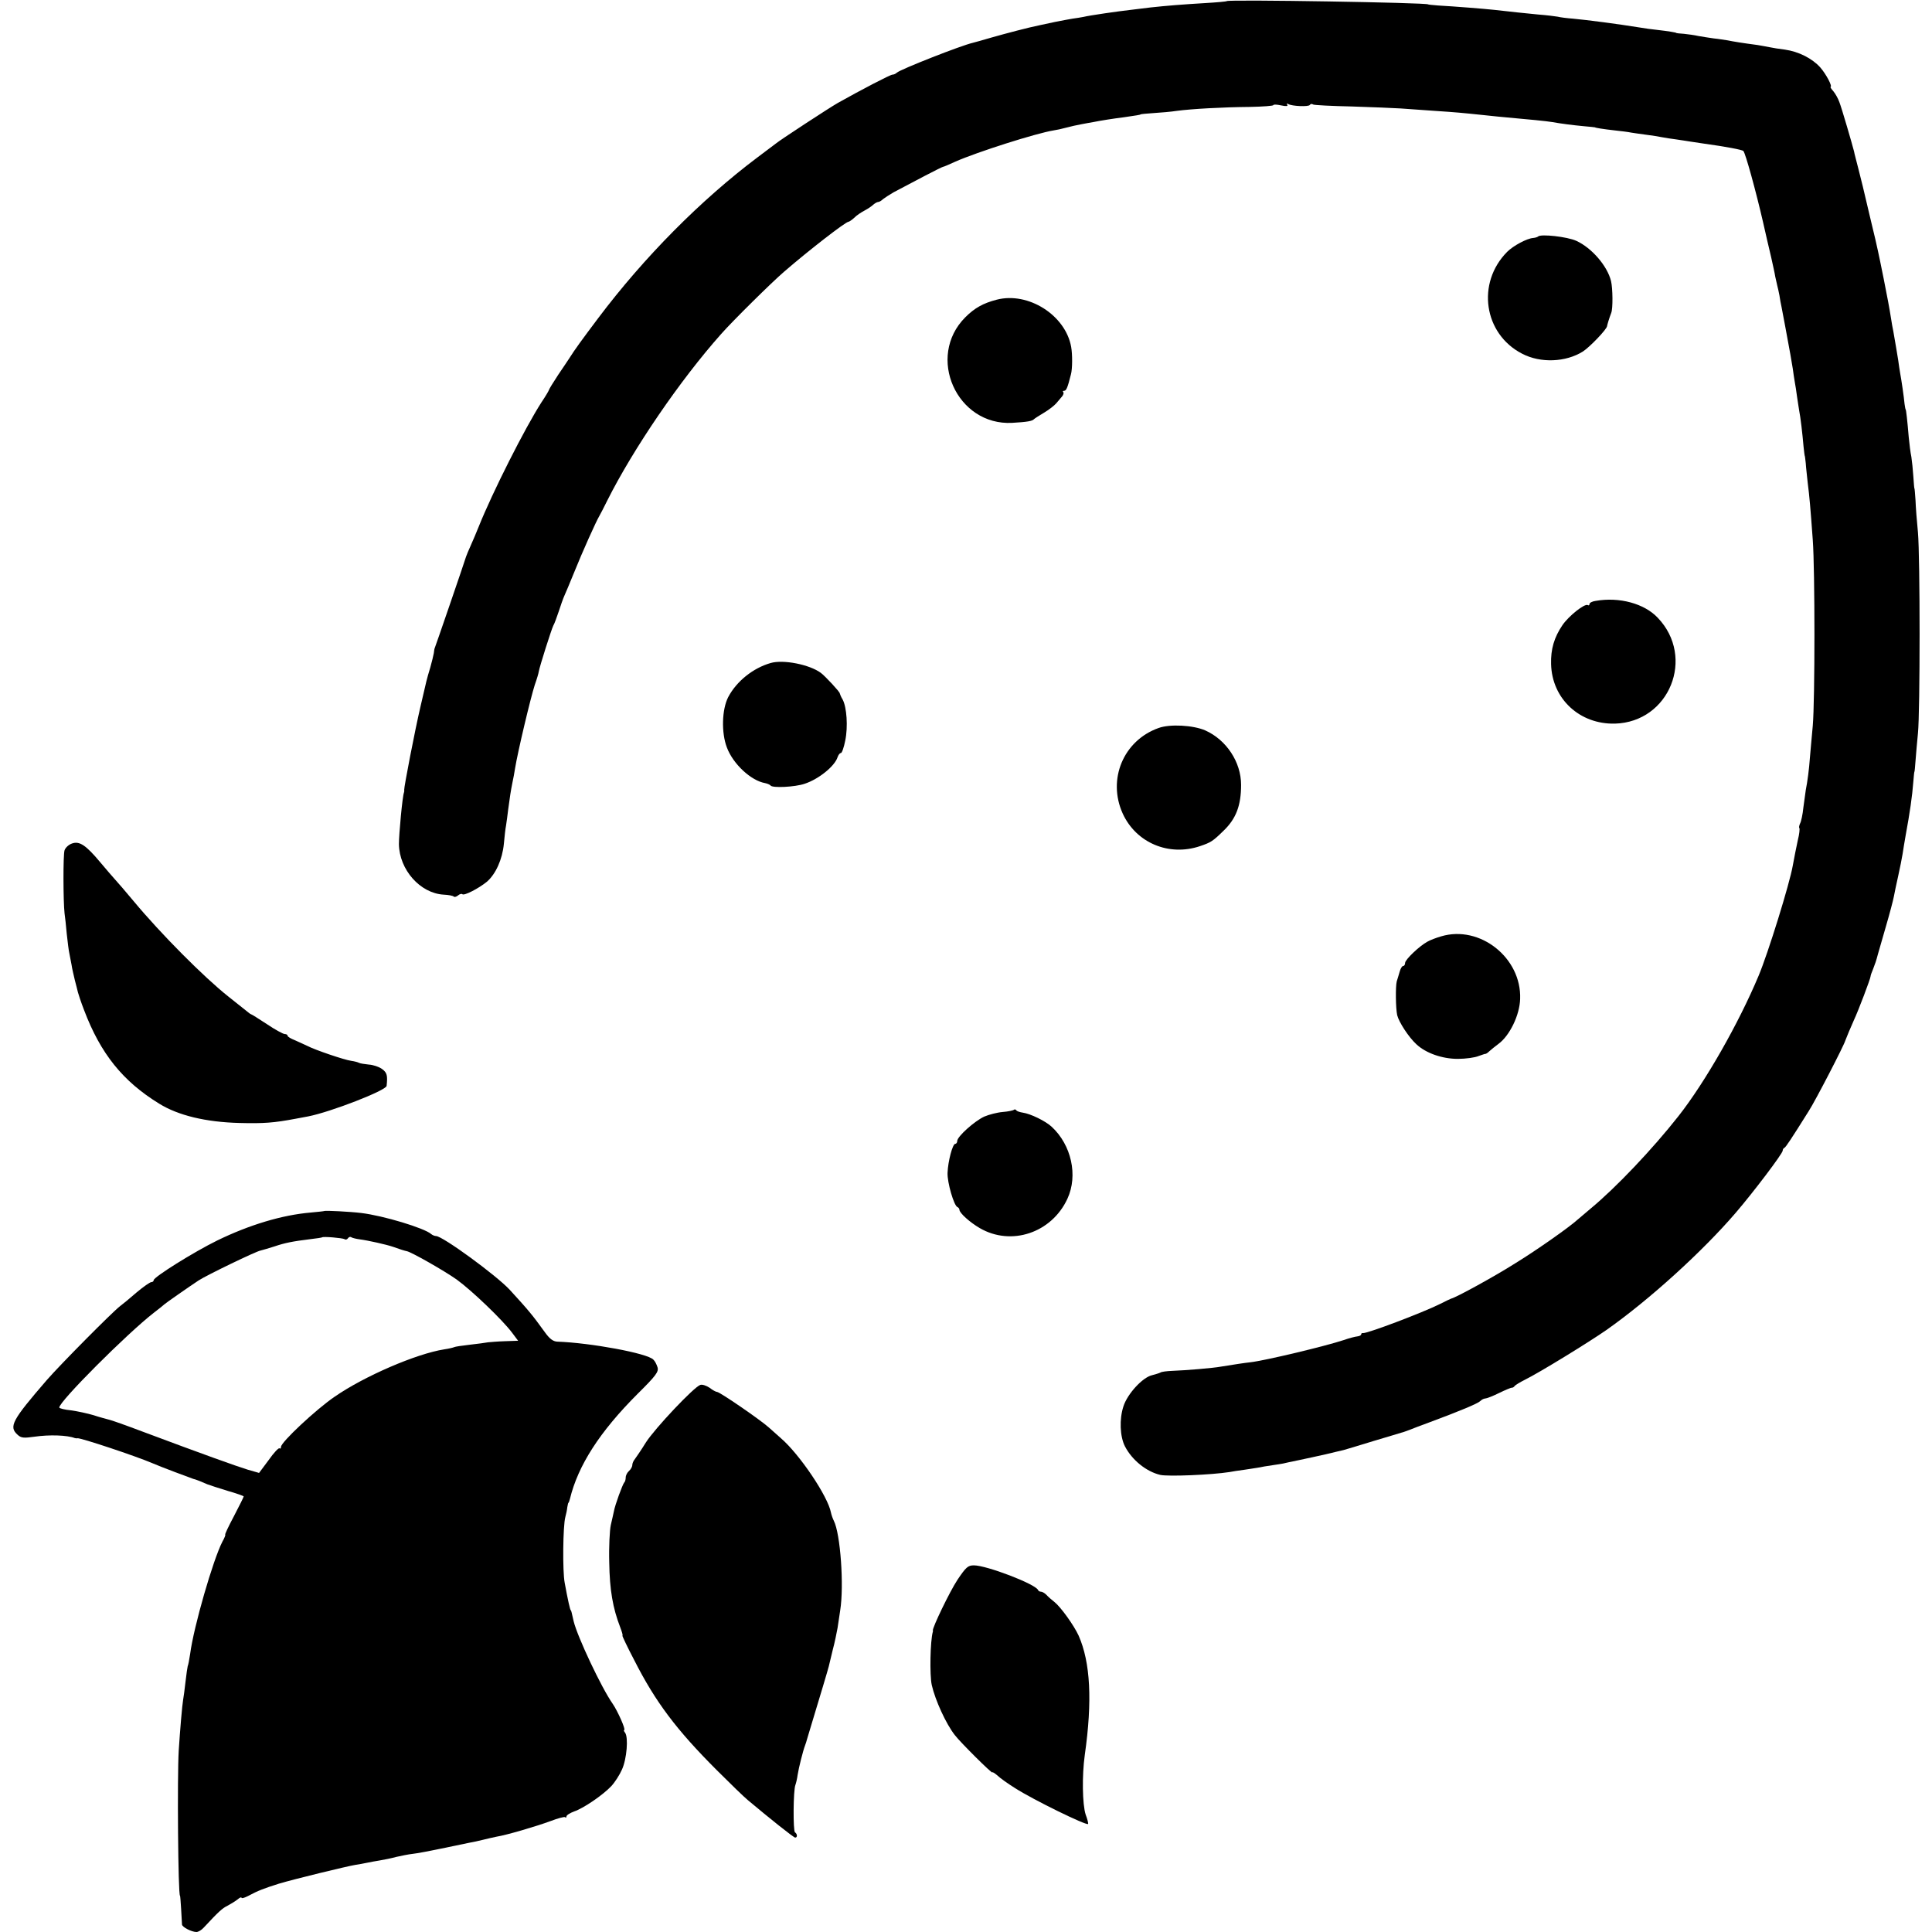
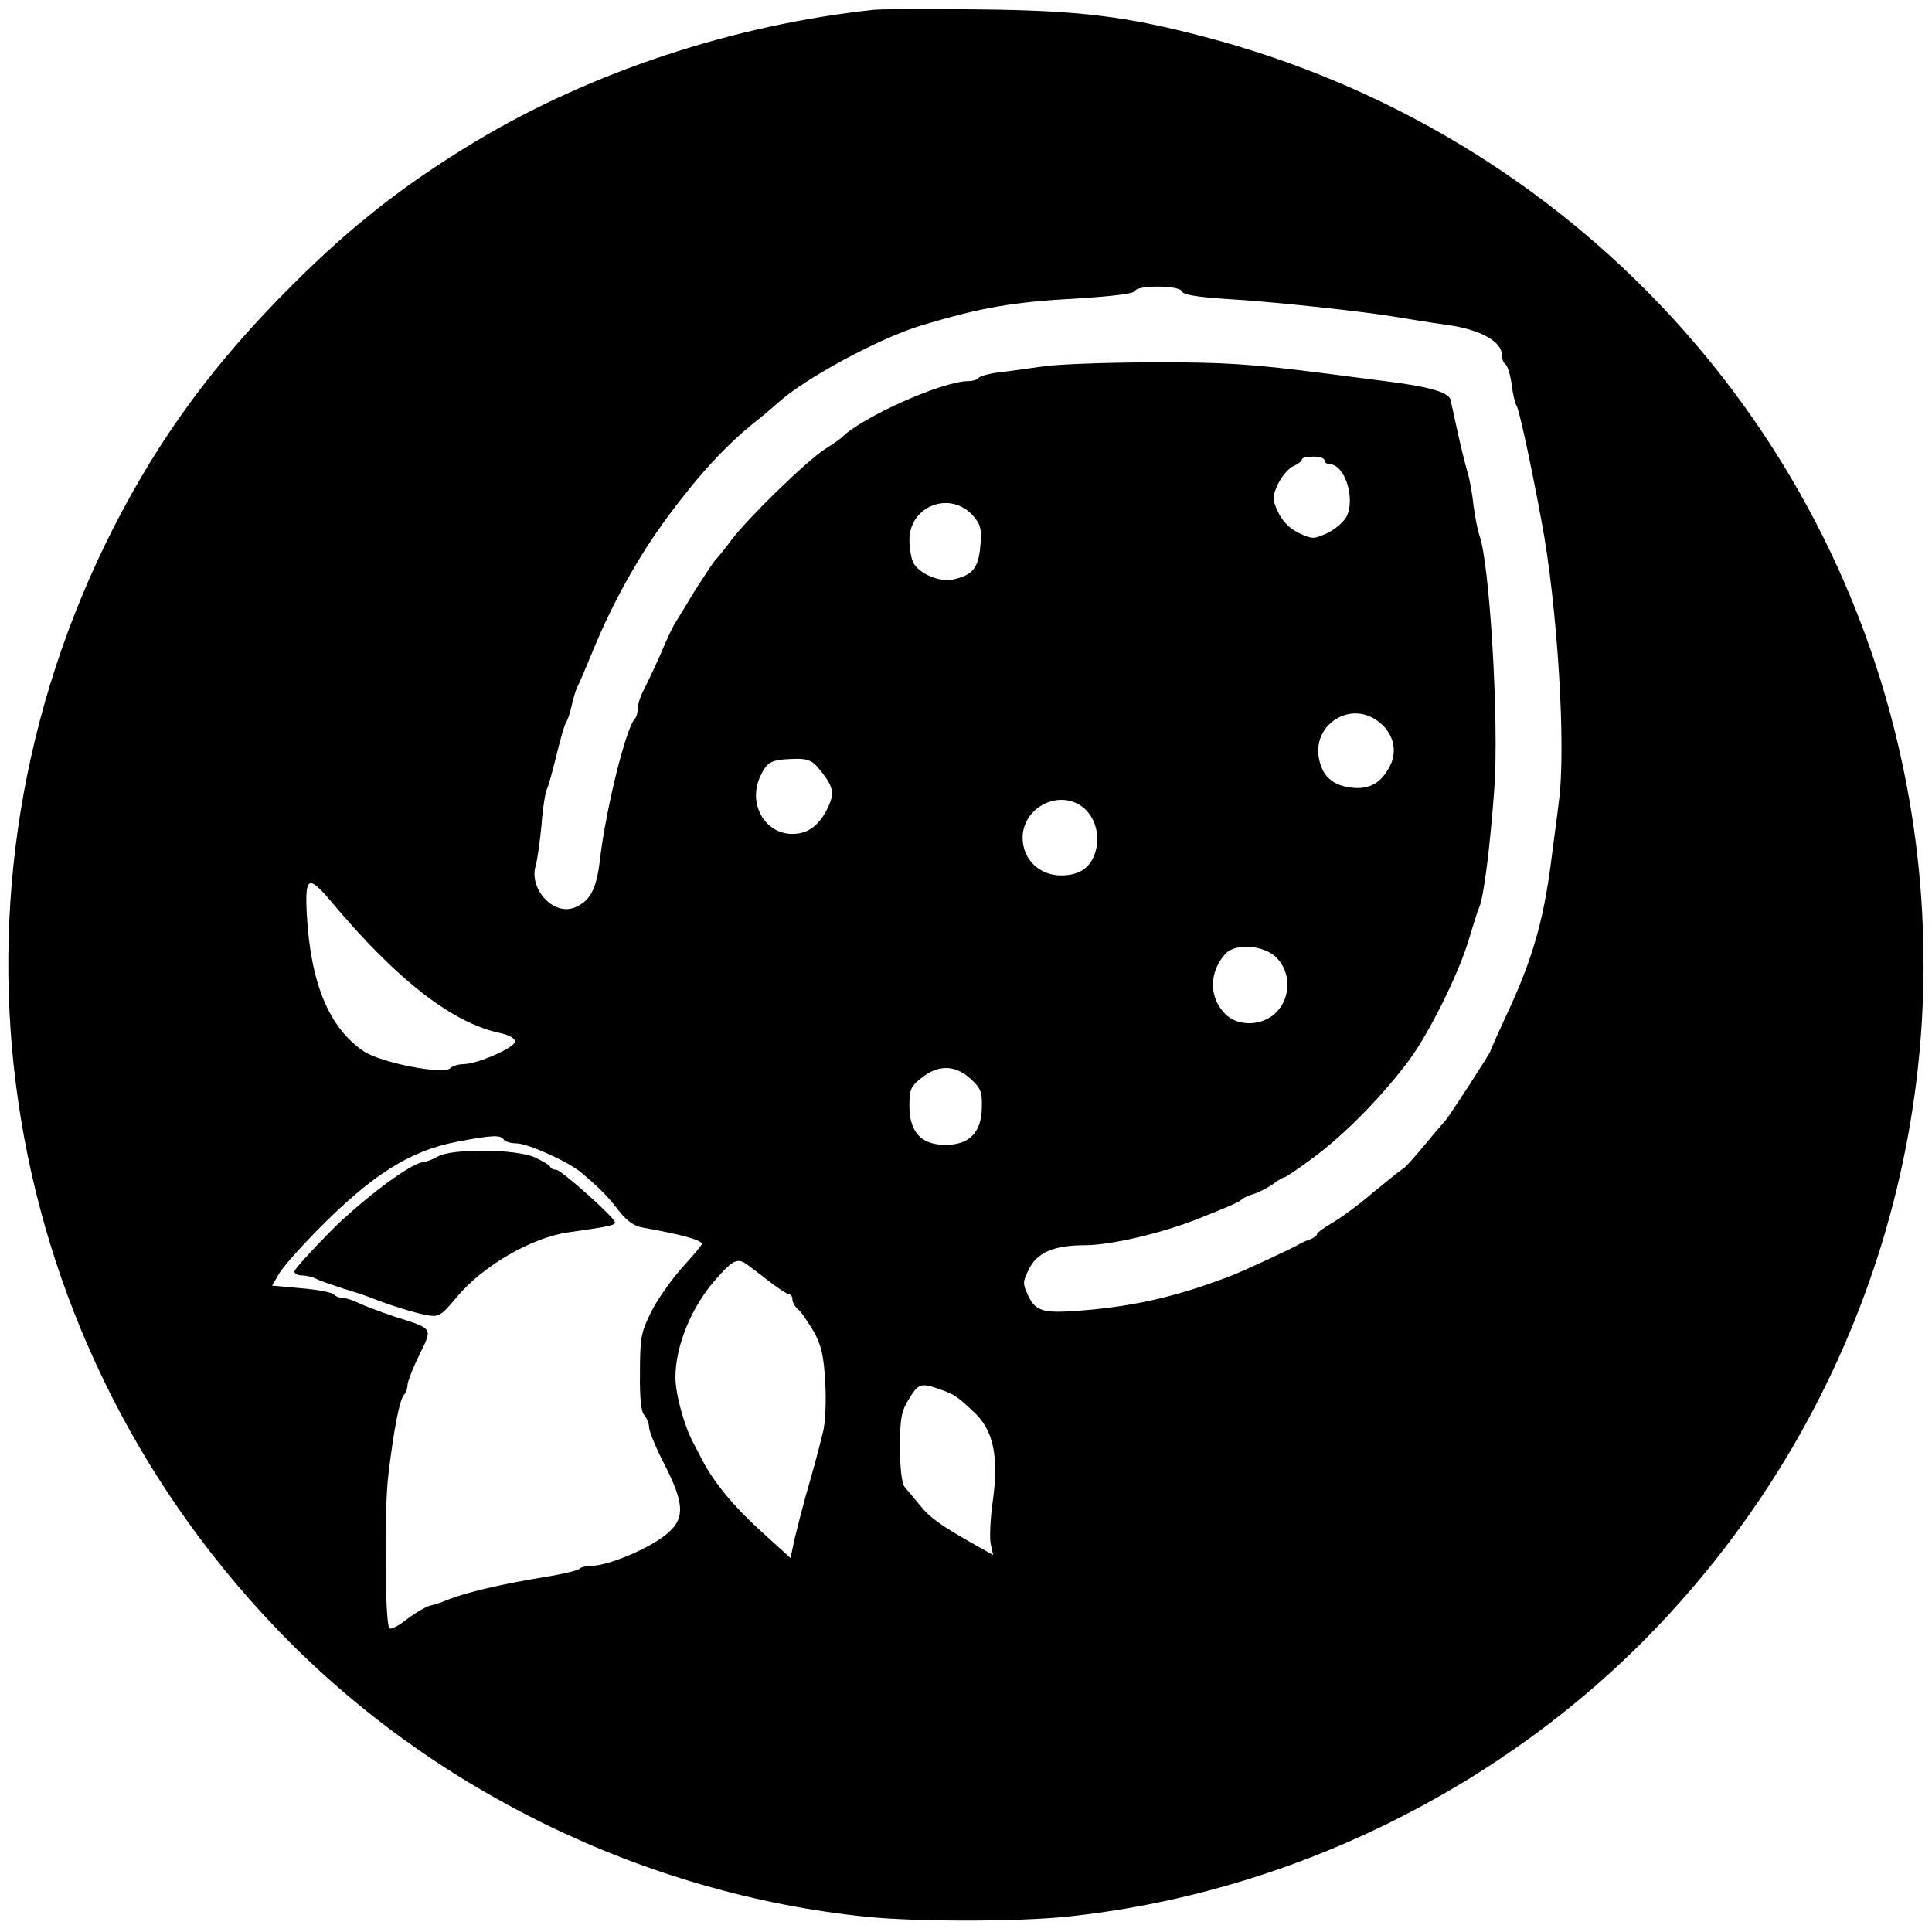
- <svg xmlns="http://www.w3.org/2000/svg" version="1" width="1173.333" height="1173.333" viewBox="0 0 880 880">
-   <path d="M558.8.5c-.2.2-4.6.6-9.8.9-10.1.6-17.7 1.2-25 2-2.5.3-6.5.8-9 1.1-5.4.6-18.7 2.5-21.5 3.2-1.1.2-3.3.6-5 .8-1.6.3-5.2.9-8 1.5-2.7.6-5.9 1.3-7 1.5-5 1-15.6 3.8-21.9 5.6-3.8 1.1-7.6 2.2-8.5 2.4-5.3 1.2-33 12.1-34.6 13.6-.5.5-1.4.9-2 .9-1 0-14.4 7-24.9 12.9-3.7 2.1-25.9 16.6-28.1 18.4-.5.4-4.4 3.3-8.5 6.4-25.8 19.4-51.6 45.4-72.6 73.3-7.6 10.1-10.7 14.4-12.9 17.9-.6.9-2.9 4.4-5.3 7.9-2.3 3.5-4.2 6.6-4.2 6.9 0 .2-1.5 2.8-3.4 5.6-7.4 11.5-22.2 40.7-28.6 56.7-1 2.5-2.6 6.3-3.6 8.5s-1.9 4.4-2.1 5c-.8 2.7-14.3 42-14.4 42 0 0-.2.9-.3 2-.2 1.1-.9 4-1.6 6.5-1.8 6-1.5 5-4.4 17.5-2.7 11.5-7.6 37.1-7.5 38.3.1.4 0 .9-.1 1.2-.7 1.7-2.3 19-2.3 23.5.2 11.7 9.7 22.4 20.4 23 2.2.1 4.3.5 4.6.9.3.3 1.2.1 2-.6.7-.6 1.6-.8 1.9-.5.8.8 7.4-2.6 11.2-5.7 4-3.5 7-10.1 7.7-17.2.3-3.3.7-7 1-8.4.2-1.4.7-4.8 1-7.5.8-5.9 1.1-8 1.9-12 .4-1.7.9-4.6 1.2-6.5 1.2-7.4 7-31.9 9-38.1.9-2.5 1.7-5.2 1.8-6 .4-2.4 5.8-19.3 6.6-20.9.5-.8 1.6-3.8 2.5-6.5.9-2.8 2-5.9 2.5-7 .5-1.1 2.5-5.8 4.4-10.5 3.8-9.5 10.2-23.7 11.6-26 .5-.8 2.1-4 3.6-7 11.9-23.7 33.2-54.9 51.9-75.9 5.2-5.9 22.9-23.4 28.6-28.3 11.3-9.8 28.1-22.8 29.4-22.8.3 0 1.5-.8 2.6-1.8 1-1.1 3.2-2.5 4.7-3.3 1.5-.8 3.3-2 4-2.7.7-.6 1.7-1.2 2.2-1.2.5 0 1.5-.6 2.2-1.3.8-.6 2.9-2 4.8-3.1C415.6 83 429 76 429.5 76c.3 0 2.9-1.1 5.7-2.4 10-4.4 36.7-12.9 44.7-14.2 1.4-.2 3.7-.7 5.1-1.1 4-1 4.4-1.1 7.5-1.7 1.7-.3 4.1-.8 5.5-1 2.9-.6 9.1-1.6 14-2.2 5.5-.8 7.5-1.1 7.5-1.3 0-.1 2.7-.4 6-.6 3.3-.2 8-.6 10.5-1 6.7-.9 21.1-1.7 33.2-1.8 6-.1 10.8-.5 10.8-.8 0-.4 1.6-.3 3.5.1 2.4.5 3.3.4 2.8-.3-.3-.6-.1-.7.5-.3 1.7 1 9.3 1.3 9.8.4.3-.5 1-.6 1.5-.2.5.3 8.5.7 17.7.9 9.2.3 19.2.7 22.2.9 3 .2 10 .7 15.5 1.1 10.4.7 11.4.8 23 2 3.9.4 8.4.9 10 1 9.1.8 18.3 1.7 20.5 2.1 3.9.7 9.2 1.4 14.6 1.9 2.7.2 4.9.5 4.9.5 0 .2 3.6.8 9 1.4 2.8.3 6.1.7 7.5 1 1.4.2 4.5.7 7 1 2.5.3 5.6.8 7 1.1 1.4.3 4.3.7 6.5 1 2.2.3 5.1.8 6.5 1 1.4.2 4.1.6 6 .9 10.1 1.4 17.6 2.8 18.1 3.4 1 1.2 5.7 18.3 8.9 32.2 1.2 5.2 2.8 12.4 3.7 16 .8 3.6 1.7 7.6 1.9 9 .3 1.4.7 3.2.9 4 .2.8.7 2.8 1 4.5.2 1.6.7 4.1 1 5.5.5 2.3 2.7 14.5 4 21.5.3 1.6.8 4.6 1.1 6.5.2 1.9.7 4.6.9 6 .3 1.4.7 4.3 1 6.5.3 2.2.8 5.1 1 6.5.6 2.9 1.5 10.6 2 16.5.2 2.2.5 4 .5 4 .1 0 .3 1.6.5 3.5.1 1.9.6 6 .9 9 .8 6.2 1.2 11 2.3 26 1 13.6 1 72.9 0 84.5-.5 4.9-1 11.5-1.3 14.5-.4 5.6-1.1 10.8-1.9 14.9-.2 1.3-.7 4.9-1.1 8-.3 3.1-1 6.3-1.5 7.2-.4.9-.6 1.9-.3 2.1.2.3 0 2.7-.7 5.4-1 4.7-1.4 6.8-2.3 11.6-1.4 8.2-11.3 40.1-15.6 50.3-9.1 21.7-24.3 48.4-36.5 63.9-11.8 15-28.5 32.6-40 42.1-2.6 2.2-5.3 4.5-5.9 5-3.6 3.3-18.3 13.7-28.4 19.9-9.6 6.1-27.2 15.7-29.2 16.1-.3.1-2.5 1.1-5 2.4-8.2 4.1-33.7 13.7-35.2 13.3-.5-.1-.8.2-.8.6 0 .4-.8.8-1.7.9-1 .1-3.8.8-6.3 1.7-8.5 2.8-35.6 9.3-42.5 10.1-2.8.3-7.3 1-13.5 2-3.1.6-16 1.7-22 1.9-2.5.1-5 .4-5.5.8-.6.3-2.3.8-3.8 1.2-4.3 1-11.2 8.5-13 14.2-1.9 5.8-1.6 13.7.7 18.2 3.2 6.2 9.7 11.5 16.1 13 3.6.8 23.2 0 31.5-1.3 1.4-.3 4.3-.7 6.5-1 2.2-.3 5.1-.8 6.5-1 1.4-.3 4.3-.8 6.5-1.1 2.2-.3 4.5-.7 5-.8.6-.2 3.7-.8 7-1.5s8.9-1.9 12.4-2.7c3.6-.9 7.2-1.7 8-1.9.9-.2 7-2.1 13.6-4.1 6.6-2 12.5-3.7 13-3.9.6-.1 2.1-.7 3.5-1.2 1.4-.6 5.7-2.2 9.5-3.6 13.2-4.9 21.6-8.4 22.7-9.5.7-.7 1.7-1.2 2.3-1.2.6 0 3.5-1.1 6.3-2.5 2.9-1.4 5.5-2.5 5.8-2.4.4 0 1-.3 1.3-.8.3-.4 2.4-1.7 4.6-2.8 6.7-3.3 29.3-17.2 37.2-22.7 19.6-13.8 43.8-35.8 58.9-53.4 8-9.3 21.4-27 21.4-28.3 0-.5.3-1.1.8-1.3.6-.3 2.9-3.7 11.1-16.8 3.2-5 16-29.8 16.6-32 .3-.9 2.6-6.4 4-9.5 1.9-4 7.5-18.8 7.5-19.7 0-.4.5-1.9 1.2-3.5 1.1-2.9 1.3-3.4 2.2-6.8.3-1.1 1.9-6.7 3.6-12.5 1.7-5.8 3.3-11.9 3.6-13.5.3-1.7 1.2-5.9 2-9.5.8-3.6 1.7-8.1 2-10 .3-1.9.9-5.8 1.4-8.5 1.9-10.3 3-17.8 3.5-24.5.2-2.5.4-4.5.5-4.5.1 0 .3-2.3.5-5 .2-2.8.7-8.4 1.1-12.5 1-9.9 1-80 0-91.5-.5-5-1-11.5-1.1-14.5-.2-3-.4-5.5-.5-5.5-.1 0-.3-2.5-.5-5.5s-.6-7-.9-8.9c-.4-1.8-.9-5.9-1.2-9-.6-7.3-1.2-12.6-1.4-12.6-.1 0-.3-1.1-.5-2.5-.3-3.3-1.4-10.8-2-14-.2-1.4-.7-4.1-.9-6-.6-3.6-1.1-6.8-2.2-13-.4-1.9-.8-4.2-.9-5-1.1-6.9-1.7-9.8-3.5-19-1.2-5.8-2.3-11.5-2.6-12.6-.2-1.2-1.8-8-3.5-15-1.7-7.1-3.2-13.6-3.4-14.4l-2-8c-.9-3.6-1.9-7.2-2-8-.8-3.2-5.6-19.7-6.7-22.5-.6-1.7-1.8-3.8-2.7-4.9-.9-1-1.5-1.9-1.3-2 .9-.3-2-5.8-4.7-8.9-3.7-4.1-9.8-7.2-16.1-8.1-2.5-.3-5.6-.8-7-1.1-1.4-.3-3.8-.7-5.5-1-6.9-.9-11.1-1.6-13.5-2.1-1.4-.2-4.3-.7-6.4-.9-2.2-.3-5.3-.8-7-1.1-1.7-.4-4.7-.8-6.6-1-1.9-.1-3.5-.3-3.5-.4 0-.2-3.5-.8-8.8-1.4-2.1-.2-5.7-.7-8-1.1-9.9-1.6-23.7-3.4-30.2-4-2.7-.2-5.9-.6-7-.9-1.1-.2-5.1-.7-9-1-6.9-.7-11.3-1.1-19.8-2.1-4.6-.5-18.4-1.6-25.7-2-2.5-.2-4.5-.4-4.5-.5 0-.8-90.9-2.3-91.7-1.5z" />
-   <path d="M700.6 107.7c-.3.3-1.3.6-2.3.7-2.8.2-9 3.5-11.8 6.3-14.1 14.2-10.7 37.4 6.8 46.4 8.4 4.4 19.9 3.9 27.7-1 3.1-2 11-10.2 11-11.6.1-.6.9-3.4 1.9-6 .8-1.9.7-11.2-.1-14.5-1.7-6.9-8.8-15.1-15.8-18.3-4.2-1.9-16.1-3.2-17.4-2zM454 136.5c-6.2 1.6-10.1 3.8-14.3 8-18 18-3.9 49.5 21.4 48.1 6.9-.4 9.1-.8 9.9-1.7.3-.3 2.3-1.6 4.5-2.9 2.2-1.3 4.8-3.3 5.7-4.4 1-1.2 2.2-2.6 2.7-3.2.5-.7.7-1.5.4-1.8-.4-.3-.2-.6.4-.6 1 0 1.6-1.5 3.1-7.5.7-2.5.7-9.2.1-12.5-2.6-14.5-19.6-25.2-33.9-21.5zM726.8 273.7c-1.6.2-2.8.9-2.8 1.4 0 .6-.4.8-.8.5-1.4-.8-8.6 4.9-11.5 9.1-3.8 5.6-5.4 11-5.2 17.8.4 15.8 13 27.5 29.1 27.1 24.8-.7 36.7-30.2 19.5-48.2-6.1-6.5-17.5-9.6-28.3-7.7zM351 302c-8 2.3-15.5 8.3-19.3 15.5-2.9 5.6-3.2 16.3-.6 23 2.8 7.5 11 15.1 17.4 16.2 1 .2 2.2.7 2.5 1.1.8 1.2 11.1.7 15.5-.8 6.4-2.1 13.7-8 15-12.1.4-1.1 1-1.9 1.5-1.9s1.4-2.6 2-5.7c1.3-6.2.7-15.2-1.2-18.7-.7-1.1-1.2-2.4-1.3-2.8 0-.7-6.6-7.8-8.6-9.3-5.1-3.8-17.1-6.2-22.9-4.5zM527.7 331.6c-16 5.7-23.4 23.4-16.3 39 6.1 13.3 21 19.6 35.2 14.8 5-1.7 5.8-2.2 10.8-7.1 5.6-5.4 7.9-11.4 7.9-20.8 0-10.4-6.7-20.5-16.3-24.8-5.5-2.4-16.1-3-21.3-1.1zM32.8 384.2c-1.5.5-3 1.9-3.4 3.1-.7 2.1-.6 23.4 0 28.7.2 1.4.7 5.6 1 9.3.4 3.7.9 7.8 1.2 9 .2 1.2.7 3.5 1 5.2.2 1.6 1 4.8 1.5 7 .6 2.2 1.2 4.7 1.4 5.5.2.8 1.4 4.5 2.8 8.1 7.5 19.8 17.6 32.4 34.2 42.6 8.7 5.4 21.3 8.4 36.5 8.8 11.3.3 15.9-.1 25.5-1.9 1.7-.3 4.3-.8 5.9-1.1 10.2-2 35.5-11.8 35.7-13.9.5-4.8.2-6-2.1-7.7-1.4-1-4.1-1.9-6-2-1.9-.2-3.9-.5-4.5-.8-.5-.3-2.1-.7-3.5-.9-3.1-.4-16.6-5-20-6.8-1.4-.7-4-1.8-5.7-2.6-1.8-.7-3.3-1.6-3.3-2 0-.5-.6-.8-1.3-.8-.7 0-4.4-2-8.1-4.5-3.8-2.5-7-4.5-7.2-4.5-.2 0-1.2-.7-2.1-1.5-1-.8-4.7-3.7-8.3-6.6-11.1-8.8-30.7-28.5-43.1-43.4-4.6-5.5-6.1-7.2-8.4-9.8-1.1-1.2-4.2-4.8-6.8-7.9-6.6-7.9-9.5-9.8-12.9-8.6zM656.4 426.5c-2.1.6-5 1.7-6.2 2.4-3.7 2-10.2 8.2-10.2 9.7 0 .8-.4 1.4-.9 1.4s-1.2 1.2-1.6 2.7c-.5 1.6-1 3.5-1.3 4.3-.6 2.3-.5 12.2.2 15.4.8 3.2 5.2 10 8.8 13.3 4.3 4 11.7 6.6 18.8 6.6 3.6 0 7.9-.6 9.5-1.3 1.7-.6 3.1-1.1 3.3-1 .1 0 .9-.5 1.6-1.2.8-.7 2.6-2.2 4.1-3.3 5.1-3.7 9.7-13.1 9.9-20.5.7-18.7-18.3-33.8-36-28.5zM461.8 505.5c-.3.3-2.6.8-5.1 1-2.5.2-6.3 1.2-8.4 2.1-4.5 2.1-12.3 9.1-12.3 11.1 0 .7-.4 1.3-.9 1.3-1.2 0-3.3 7.9-3.5 13.2-.2 4.3 2.9 15 4.5 15.6.5.2.9.8.9 1.2 0 1.5 4.8 5.8 9.3 8.4 14.3 8.3 32.7 2.2 39.9-13.4 4.9-10.6 1.8-24.5-7.2-32.8-2.8-2.6-9.6-5.9-13.1-6.4-1.3-.2-2.7-.6-3-1.1-.3-.4-.8-.5-1.1-.2zM147.7 551.6c-.1.1-2.9.4-6.2.7-13 1.1-27.9 5.6-42.5 12.7-10.8 5.3-29 16.7-29 18.1 0 .5-.5.9-1.1.9-.6 0-3.6 2.1-6.7 4.7-3.1 2.7-6.5 5.5-7.6 6.3-3.6 2.8-27 26.4-33.2 33.5-15.9 18.4-17.5 21.3-13.4 25 1.6 1.5 2.8 1.6 7.7.9 6.9-1 14.9-.7 18.3.6.3.1.9.2 1.3.1 1.5-.2 26.5 8.1 34.2 11.4 2.9 1.3 17.5 6.8 18.5 7.1.8.1 4.3 1.5 6.5 2.5 1.1.4 5.3 1.8 9.3 3 3.9 1.1 7.2 2.3 7.2 2.5 0 .3-2 4.3-4.4 8.9-2.5 4.7-4.3 8.5-4 8.5.2 0-.3 1.5-1.3 3.2-4.2 8.1-13.1 38.8-14.7 51.2-.4 2.7-.9 5.2-1.1 5.5-.1.3-.6 3.5-1 7.1-.4 3.6-.9 7.3-1.1 8.3-.4 2.2-1.4 13.7-2 23.2-.7 11.6-.3 66 .6 66 .1 0 .3 2.7.5 6s.4 6.5.4 7.1c.1 1.2 4.4 3.4 6.6 3.4.8 0 2.3-.9 3.2-1.9 6.8-7.3 8.5-8.9 11-10.1 1.5-.8 3.6-2.1 4.6-2.9.9-.8 1.7-1.1 1.7-.7 0 .4 1.2.1 2.8-.7 4.8-2.6 7.6-3.6 14.2-5.7 7-2.1 30.8-7.9 35-8.6 1.4-.2 3.6-.6 5-.9 1.4-.3 4.1-.8 6-1.1 1.9-.3 5.3-1 7.5-1.6 2.2-.5 5.6-1.2 7.5-1.4 1.9-.2 7.8-1.3 13-2.4 5.2-1.1 10.9-2.3 12.5-2.6 1.7-.3 4.6-.9 6.5-1.4 1.9-.5 4.7-1.1 6.1-1.4 4.5-.7 18.1-4.7 24.6-7.1 3.4-1.3 6.4-2.1 6.7-1.8.3.4.6.2.6-.3 0-.6 1.6-1.6 3.5-2.3 4.4-1.5 13.1-7.5 16.9-11.5 1.6-1.7 3.8-5.1 4.9-7.6 2.2-4.8 3-14.7 1.4-16.8-.5-.6-.7-1.2-.4-1.2.9 0-3-8.7-5.2-11.9-5.2-7.4-16.1-30.6-17.8-37.6-.9-3.9-1.1-5-1.3-5-.3 0-1.4-4.9-2.8-12.6-1-5.1-.8-25.9.3-29.9.4-1.4.8-3.4.9-4.5.2-1.1.4-2 .5-2 .2 0 .4-.8.7-1.8 3.7-15.2 13.5-30.5 30.9-47.9 8.3-8.2 9.6-10 9-12-.4-1.3-1.2-2.9-1.9-3.5-2.6-2.9-28.8-7.7-43.8-8.2-1.9-.1-3.5-1.3-5.7-4.4-5.7-7.9-7.4-9.9-15.9-19.2-6-6.5-30.6-24.5-33.6-24.5-.6 0-1.6-.4-2.2-.9-3-2.7-21.8-8.4-31.9-9.6-4.8-.6-16.5-1.2-16.8-.9zm9.2 12.8c.5.4 1.2.2 1.6-.4.4-.6 1.1-.8 1.6-.4.5.3 2.2.7 3.7.9 3.9.5 12.3 2.4 15.2 3.4 3.3 1.2 5.3 1.8 6.3 2 1.9.3 16.9 8.8 22.7 12.9 6.9 5 20.9 18.4 25.3 24.3l2.7 3.6-6 .2c-3.3.1-6.7.4-7.7.5-1 .2-4.7.7-8.3 1.1-3.6.4-6.8.9-7.1 1.1-.4.2-2.4.7-4.5 1-12.8 2-36.6 12.3-50 21.6-8.5 5.8-24.4 20.7-24.4 22.8 0 .7-.3 1-.7.7-.3-.4-2.6 2-4.9 5.3l-4.4 5.9-5.2-1.5c-5.2-1.6-20.3-7-47.8-17.3-7.4-2.8-14.4-5.3-15.5-5.5-1.1-.3-4.2-1.1-6.9-2-2.7-.8-7.3-1.8-10.2-2.2-3-.3-5.4-.9-5.4-1.3 0-2.8 30.8-33.6 43-43.1 2.5-1.9 4.7-3.7 5-4 .5-.5 11.4-8.1 15.5-10.8 3.7-2.4 26.2-13.3 28.2-13.6 1.1-.3 4-1.1 6.4-1.9 4.7-1.6 8.3-2.3 16.4-3.3 2.8-.3 5.1-.7 5.2-.8.5-.5 9.3.3 10.2.8z" />
-   <path d="M319 630.8c-2.9.9-20.7 19.8-24.8 26.2-2.2 3.6-4.6 7-5.1 7.7-.6.7-1.1 1.9-1.1 2.6 0 .8-.7 2-1.5 2.7-.8.7-1.5 2-1.5 3 0 .9-.3 2-.7 2.3-.7.8-4.2 10.2-4.7 13.2-.2 1.1-.9 3.9-1.4 6.2-.5 2.3-.9 10-.7 17 .2 12.5 1.6 20.7 5 29.5.8 2.1 1.3 3.8 1 3.8-.2 0 2.2 5.1 5.4 11.2 9.7 19.1 19.2 31.7 37.6 50.1 6.2 6.2 12.5 12.3 14.1 13.6 10 8.4 20.9 17.1 21.6 17.1 1.1 0 1-1.7-.1-2.4-.9-.6-.8-19.2.2-21.6.3-.8.8-2.9 1-4.5.5-3.3 2.5-11.2 3.4-13.5.3-.8.7-2 .8-2.5.2-.6 1-3.3 1.8-6 4.1-13.5 7.9-26.2 8.2-27.5.2-.8 1-4.2 1.8-7.5.9-3.3 1.8-7.8 2.2-10 .3-2.2.9-5.8 1.2-8 1.8-11.3.1-34.9-2.9-40.8-.5-1-1.1-2.7-1.3-3.7-1.4-7.5-14.4-26.7-22.8-33.9-1-.9-3.5-3.1-5.5-4.9-4-3.6-22.4-16.2-23.6-16.2-.5 0-2-.8-3.4-1.9-1.5-1-3.4-1.6-4.2-1.3zM436.1 719.6c-3.5 5.3-11.5 21.9-11.2 23.1.1.2.1.4 0 .5-1.2 4.2-1.5 19.7-.5 24.3 1.6 7 6.5 17.7 10.5 22.8 2.6 3.4 17.1 17.8 17.1 17 0-.3 1 .3 2.3 1.4 1.2 1.2 4.9 3.8 8.1 5.8 8.3 5.3 32.4 17.1 33.2 16.3.2-.2-.3-2.2-1.1-4.3-1.5-4.6-1.7-17.8-.4-27.1 3.5-24.6 2.6-42.2-2.8-54.4-2.1-4.6-8.1-13-11-15.3-1.3-1-3-2.5-3.7-3.3-.8-.8-1.9-1.4-2.4-1.4-.6 0-1.2-.3-1.4-.8-1.2-2.7-23.4-11.2-29.2-11.2-2.7 0-3.6.8-7.5 6.6z" />
+ <svg xmlns="http://www.w3.org/2000/svg" version="1" width="682.667" height="682.667" viewBox="0 0 512 512">
+   <path d="M231.5 2.6C194.4 6.6 156.8 19 126 37.5c-18.9 11.4-33 22.5-48.5 38-20.7 20.6-35 40.1-47.4 64.3C-19.1 236.4-2.2 352.3 72.7 431c40.9 43.1 98 71 157.2 77 13.2 1.3 39 1.3 52.2 0 59.2-6 116.3-34 157.3-77.1 55.8-58.7 80.4-139.5 66.6-218.9-17-98.2-89.8-176.9-187-202.3-20.6-5.4-32.8-6.9-59-7.2-13.5-.2-26.3-.1-28.5.1zm81.7 74.6c.3.9 4 1.5 11.4 2 12.5.7 37.3 3.4 45.4 4.8 3 .5 9.1 1.5 13.5 2.1 8.7 1.2 14.5 4.4 14.5 7.9 0 1 .4 2.1.9 2.5.6.3 1.3 2.7 1.7 5.3.3 2.6.9 5.1 1.3 5.7.7 1.2 3.5 13.8 6.6 30.5 4.2 22.1 6.6 60.1 4.6 74.5-.5 4.4-1.5 11.4-2 15.5-2.1 16.5-5.2 26.9-12.2 41.7-2.1 4.6-3.9 8.5-3.9 8.8 0 .5-11.1 17.6-12 18.5-.3.3-2.8 3.2-5.5 6.5-2.8 3.3-5.3 6.2-5.8 6.3-.4.2-3.9 3-7.8 6.2-3.8 3.3-8.8 6.9-10.9 8.1-2.2 1.3-4 2.6-4 3 0 .4-.8.9-1.7 1.3-1 .3-2.5 1-3.3 1.5-1.7 1-14.4 6.9-17.5 8.1-13.8 5.3-24.2 7.8-37.5 9.1-12.3 1.1-14.4.7-16.5-3.7-1.5-3.2-1.5-3.7.1-6.9 2.1-4.5 6.6-6.5 14.8-6.5 7 0 20.5-3.2 30.1-7 7.8-3.1 11.1-4.5 11.5-5.1.3-.3 1.6-1 3-1.4 1.4-.4 3.7-1.6 5.2-2.6 1.4-1.1 2.9-1.9 3.2-1.9.3 0 3.9-2.4 7.9-5.4 8.2-6.1 18-16.1 25.1-25.6 5.4-7.3 13.4-23.4 16-32.5 1-3.3 2.1-6.9 2.6-8 1.2-2.7 2.9-16.1 4-31.4 1.3-17.3-1.2-59.6-3.9-67.1-.5-1.4-1.2-5-1.6-8-.3-3-1-6.9-1.5-8.5-.5-1.7-1.7-6.4-2.6-10.5-.9-4.1-1.8-8.2-2-9.1-.6-2-6-3.5-17.4-4.9-4.7-.6-11.6-1.5-15.5-2-20.3-2.6-26.8-3-46.5-3-11.8.1-24.6.5-28.5 1.1-3.8.5-9.1 1.3-11.8 1.6-2.6.3-5 1-5.3 1.4-.3.5-1.6.9-2.8.9-6.9 0-28.3 9.6-33.6 15-.3.3-2.3 1.7-4.5 3.1-5 3.3-20 17.9-24.6 23.9-1.8 2.5-3.9 5-4.5 5.6-.6.7-2.9 4.3-5.3 8-2.3 3.8-4.6 7.6-5.1 8.4-.6.8-2.4 4.6-4 8.5-1.7 3.8-3.8 8.2-4.6 9.7-.7 1.4-1.4 3.5-1.4 4.5 0 1.1-.3 2.3-.7 2.7-2.4 2.4-7.6 23.4-9.3 37.3-.9 8-2.6 11.1-6.7 12.8-5.6 2.3-12.3-5-10.3-11.2.4-1.5 1.1-6.3 1.5-10.6.3-4.4 1-8.6 1.4-9.5.5-1 1.6-5.1 2.6-9.2s2.1-8 2.5-8.5c.4-.6 1.1-2.6 1.5-4.5.4-1.9 1.1-4.1 1.5-5 .5-.8 2.3-5.1 4.1-9.5 5.4-13.1 12.2-25.2 19.8-35.5 8.3-11.2 15.5-19 23-25 2.4-1.9 5.1-4.2 6.1-5.1 6.9-6.4 26.8-17.2 38-20.6 15.9-4.8 24.5-6.3 41.5-7.2 9.5-.6 15.1-1.3 15.3-2 .5-1.6 11.9-1.5 12.4.1zM351 122c0 .5.6 1 1.3 1 4.1 0 7 9.2 4.5 14-.8 1.4-3 3.3-5.1 4.3-3.5 1.6-3.9 1.6-7.4 0-2.5-1.2-4.4-3.1-5.6-5.6-1.6-3.5-1.6-3.9 0-7.5 1-2 2.8-4.1 4.1-4.7 1.2-.5 2.2-1.3 2.2-1.7 0-.5 1.4-.8 3-.8 1.7 0 3 .4 3 1zm-93.1 14.7c2 2.3 2.3 3.5 1.9 8-.5 5.9-2.1 7.8-7.4 8.9-3.6.7-8.8-1.6-10.4-4.5-.5-1.1-1-3.8-1-6 0-9.1 10.9-13.2 16.9-6.4zM365 191c4.1 2.9 5.5 7.7 3.4 11.9-2.3 4.6-5.6 6.5-10.5 5.8-4.7-.6-7.4-3-8.3-7.4-2-9 7.9-15.7 15.4-10.3zm-148.4 12.2c4.2 5 4.7 6.7 2.9 10.6-2.3 4.9-5.3 7.2-9.5 7.2-7.4 0-11.9-8.1-8.5-15.3 1.8-3.9 2.9-4.4 9.1-4.6 3.1-.1 4.5.4 6 2.1zm69.8 10.3c3.3 2.2 5 6.7 4.2 11-1 5-4 7.5-9.4 7.5-5.8 0-10.2-4.3-10.2-10 0-7.7 9-12.7 15.4-8.5zM88 239.2c17.3 20.6 32 32 44.7 34.6 2.2.5 3.8 1.4 3.8 2.2 0 1.6-9.8 5.9-13.5 6-1.5 0-3.1.5-3.7 1.1-1.8 1.8-18.5-1.5-22.9-4.5-9.2-6.2-14.1-18-15.1-36.4-.5-10 .4-10.5 6.7-3zm250.2 14.5c3.9 3.8 4 10.5.1 14.5-3.6 3.8-10.5 4-13.8.3-4.2-4.4-4-11 .2-15.7 2.6-2.9 10.1-2.4 13.5.9zm-81.1 32.1c2.8 2.5 3.2 3.5 3.1 7.7-.1 6.7-3.4 10-9.9 9.9-6.3-.1-9.3-3.5-9.3-10.4 0-4.3.4-5.2 3.3-7.4 4.4-3.5 8.8-3.4 12.8.2zM133.5 302c.3.5 1.8 1 3.3 1 3.1 0 13.9 4.9 17.3 7.8 5.4 4.6 6.6 5.9 9.7 9.8 2.2 2.9 4.2 4.3 6.4 4.7 10.2 1.8 15.8 3.3 15.8 4.4 0 .3-2.3 3-5.1 6.1-2.8 3.1-6.5 8.3-8.2 11.6-2.8 5.6-3.1 7-3.1 16.3-.1 6.9.3 10.6 1.2 11.4.6.7 1.2 2.1 1.2 3.1s1.8 5.5 4.1 9.9c5.1 10 5.4 14 1.3 17.8-4.2 4-16 9.1-21 9.1-1.1 0-2.4.3-2.8.7-.4.5-4 1.3-7.9 2-13 2.1-22.2 4.3-27.2 6.3-1.1.5-3.1 1.2-4.5 1.5-1.4.4-4.2 2.1-6.3 3.7-2.1 1.7-4.1 2.7-4.5 2.3-1.2-1.1-1.4-31.4-.3-40.5 1.4-11.8 3-20.3 4.2-21.4.5-.6.9-1.7.9-2.6 0-.8 1.4-4.4 3.1-7.9 3.6-7.3 3.9-6.9-6.6-10.2-3.8-1.3-8.1-2.9-9.5-3.6-1.4-.7-3.2-1.3-4-1.3-.9 0-2-.4-2.6-1-.5-.5-4.4-1.3-8.7-1.6l-7.6-.7 1.7-2.9c.9-1.7 5.5-6.9 10.2-11.7 14.5-14.7 24.5-21.1 37-23.5 9.3-1.8 11.7-1.9 12.5-.6zm65 33.5c1.1.8 3.7 2.8 5.9 4.5 2.1 1.6 4.3 3 4.7 3 .5 0 .9.6.9 1.4 0 .7.7 1.9 1.5 2.6.8.6 2.6 3.3 4.1 5.8 2.1 3.8 2.7 6.4 3.1 13.7.3 4.9 0 10.8-.6 13-1.4 5.7-2.6 10.1-4.6 17-.9 3.3-2.2 8.3-2.9 11.2l-1.1 5.2-7.8-7.1c-7.1-6.4-12.3-12.7-15.4-18.5-.6-1.2-1.8-3.5-2.6-5-2.4-4.5-4.7-12.8-4.7-17.3 0-8.4 4.3-18.8 10.8-26.1 4.7-5.3 5.8-5.7 8.7-3.4zm50.6 32.7c3.9 1.3 4.9 2.1 9.5 6.5 4.7 4.7 6.1 11.5 4.5 23.1-.7 4.9-.9 10.1-.5 11.6l.6 2.7-4.8-2.7c-8.9-5-12-7.2-14.7-10.6-1.5-1.8-3.3-4-4-4.8-.7-.9-1.2-4.8-1.2-10.5 0-7.7.4-9.6 2.4-12.8 2.5-4.1 3.2-4.3 8.2-2.5z" />
+   <path d="M116 306.5c-1.4.8-3.1 1.4-3.8 1.5-3.1 0-16.4 10-24.9 18.6-5.1 5.2-9.3 9.8-9.3 10.4 0 .5.9 1 2 1s2.8.4 3.8.9c.9.5 4.2 1.6 7.2 2.6 3 .9 6.4 2 7.5 2.5 4.8 1.9 11.3 3.9 14.5 4.5 3.3.6 3.8.3 8-4.7 6.9-8.3 19.8-15.8 29.5-17.2 10.6-1.5 12.5-1.9 12.5-2.6 0-1.3-14.3-14-15.6-14-.7 0-1.4-.3-1.6-.8-.1-.4-2-1.5-4.1-2.5-4.9-2.2-21.9-2.4-25.7-.2z" />
</svg>
